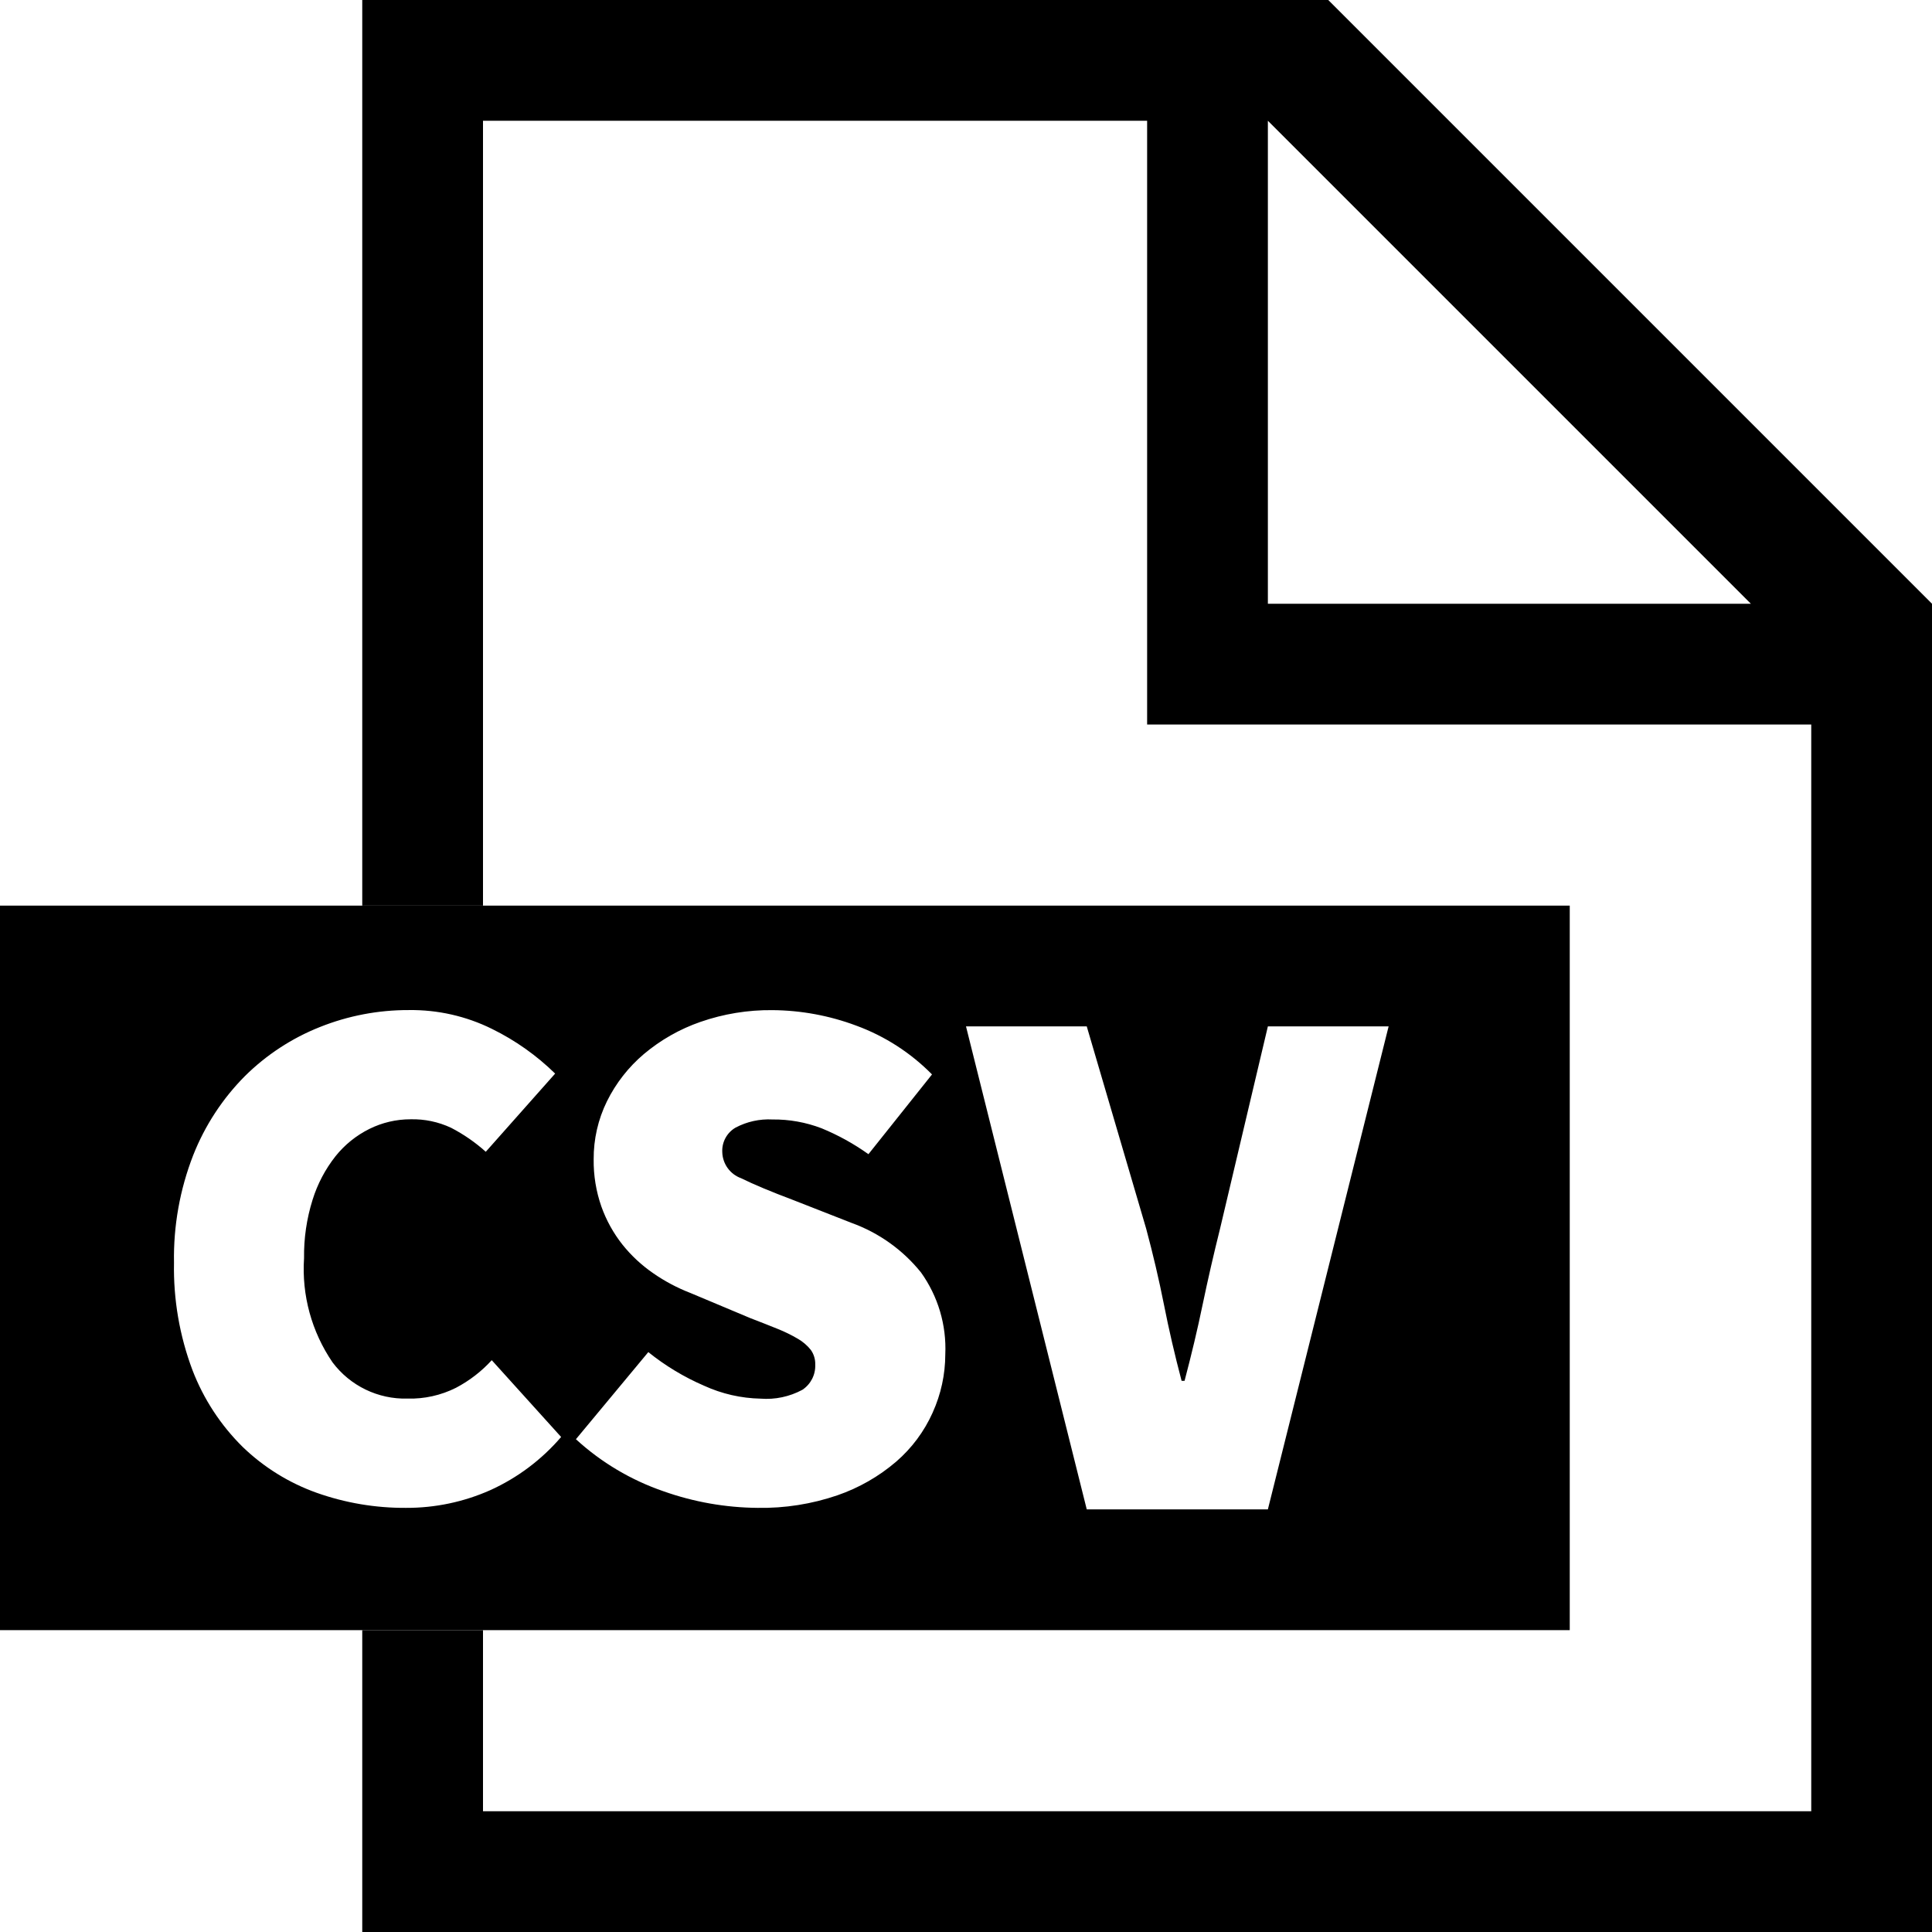
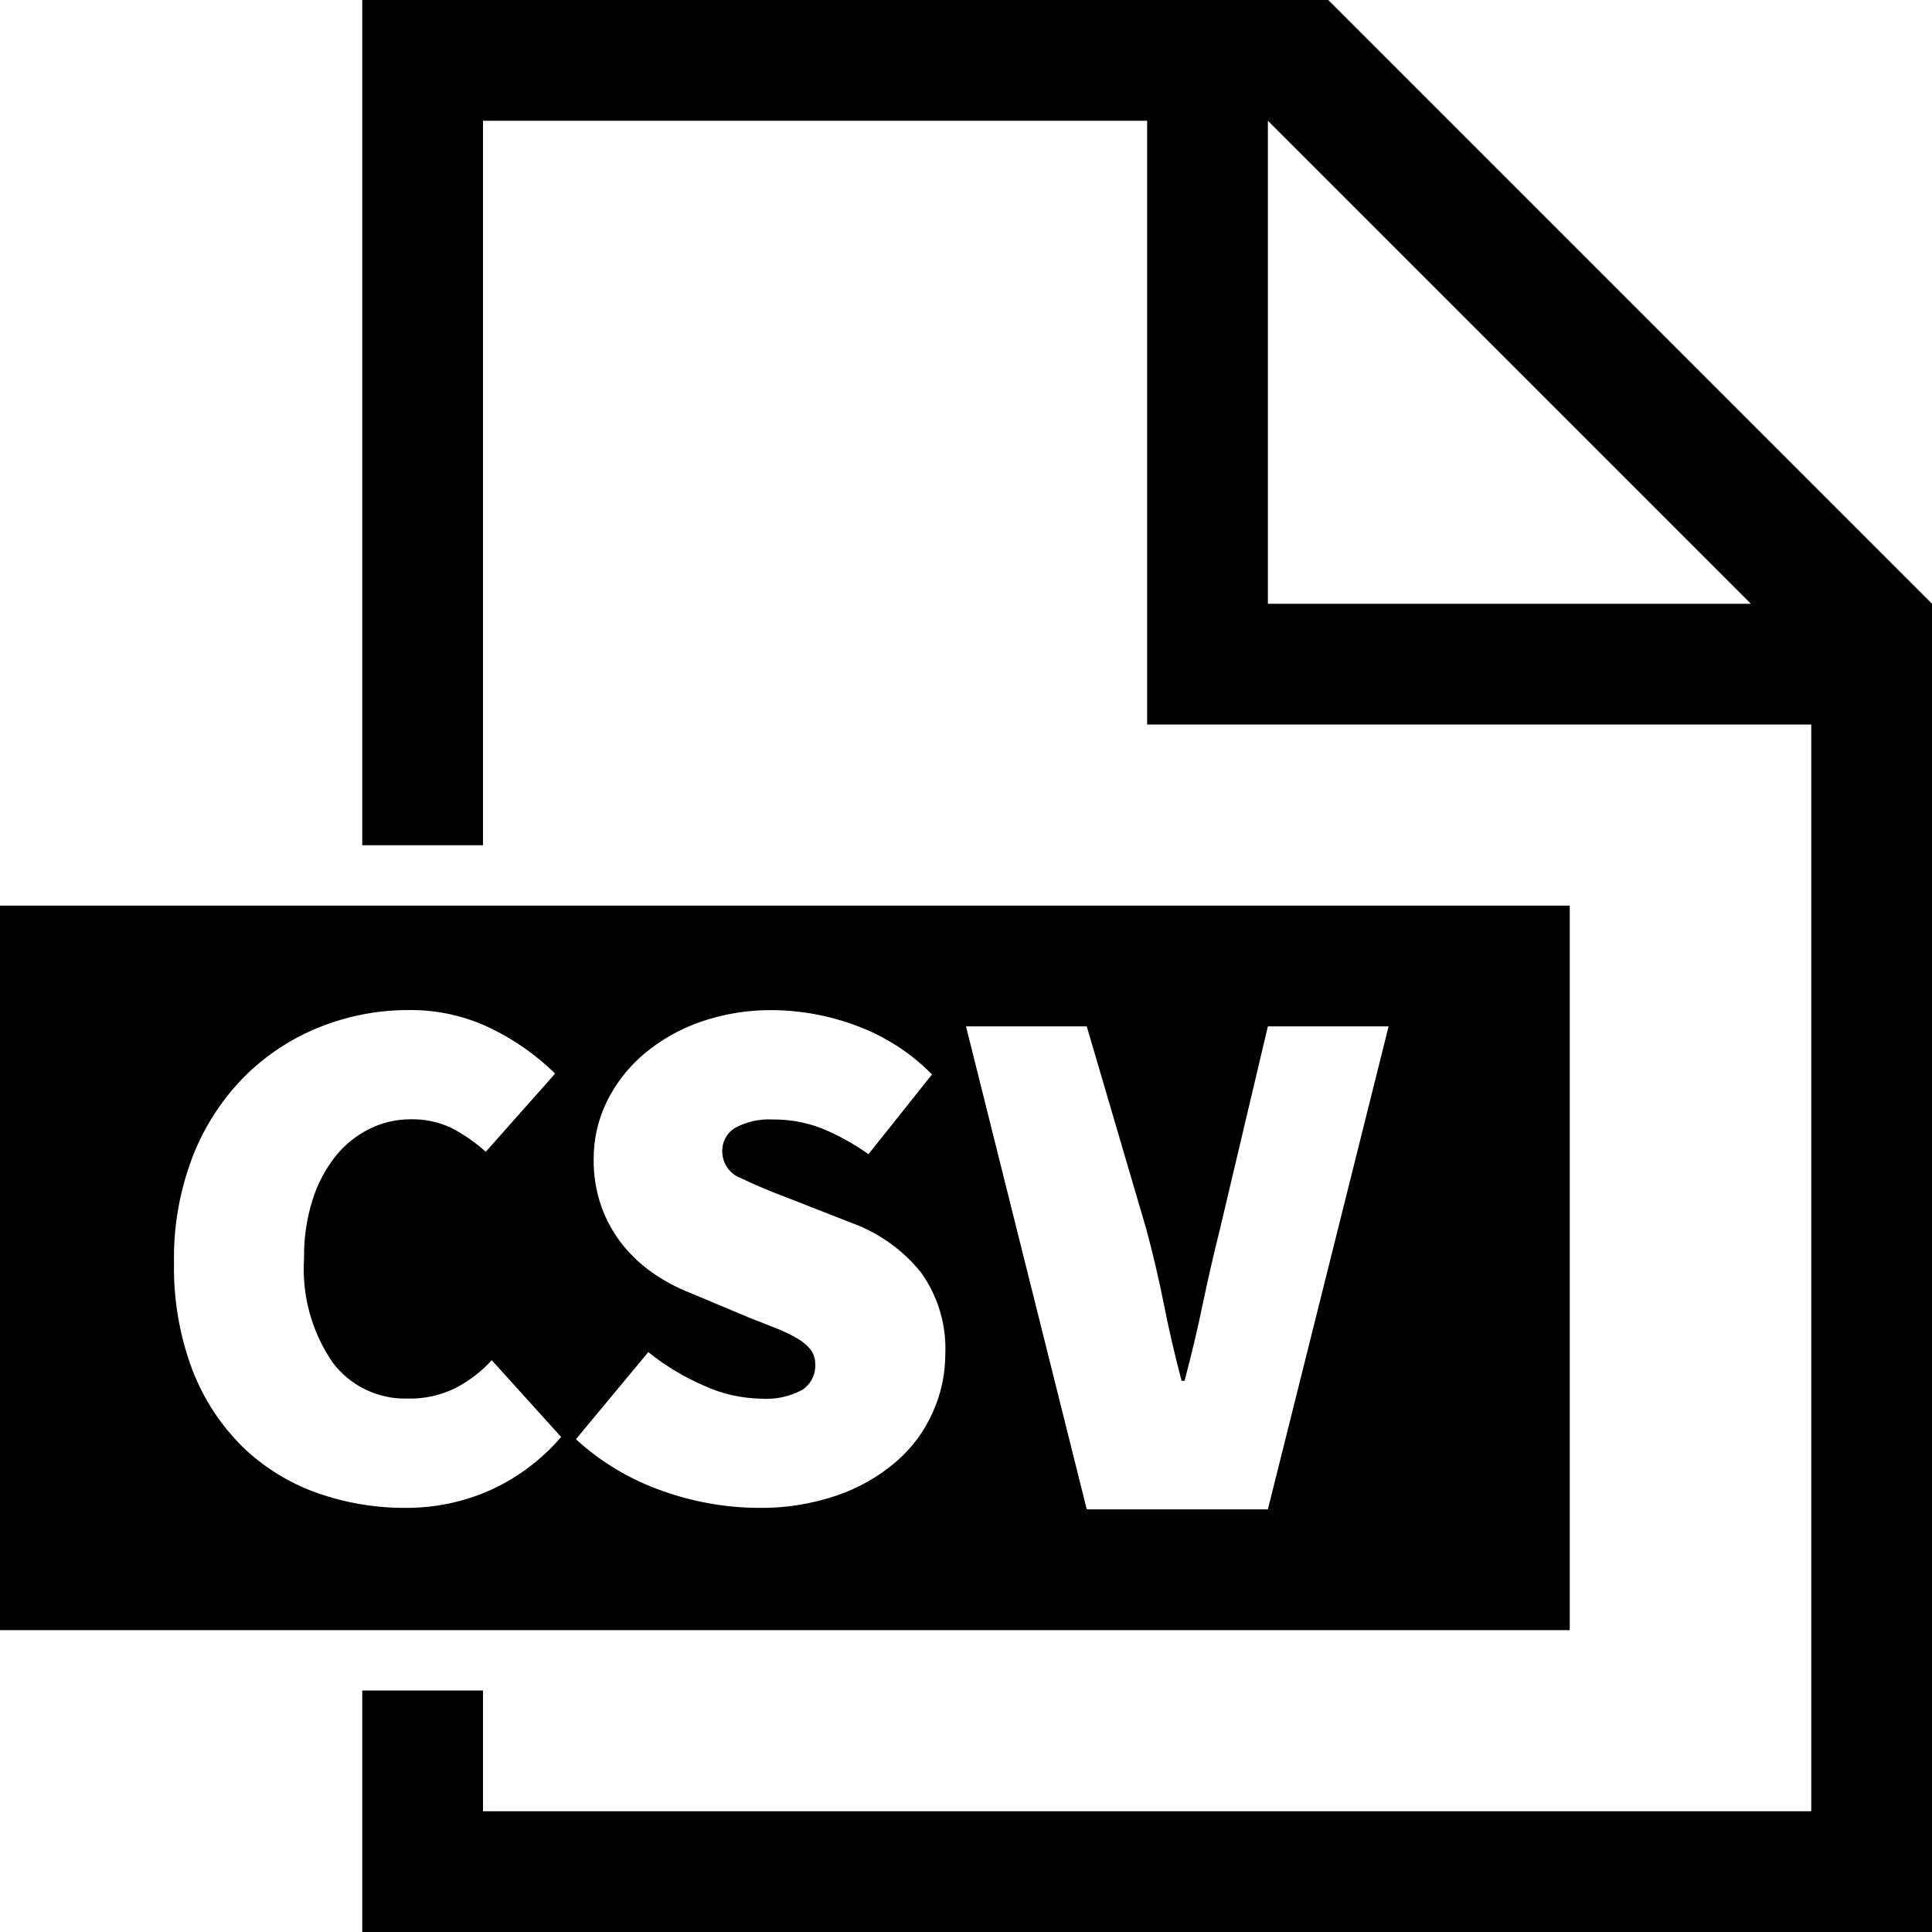
<svg xmlns="http://www.w3.org/2000/svg" viewBox="0 0 32 32">
-   <path class="ti-file" d="M22,0H6V15H8V2H19V12H30V30H8V27H6v5H32V10ZM21,10V2l8,8Z" />
+   <path class="ti-file" d="M22,0H6V14H8V2H19V12H30V30H8V28H6v4H32V10ZM21,10V2l8,8Z" />
  <path class="ti-file-csv-o-badge" d="M8,15H0V27H26V15Zm.12,9.682a3.403,3.403,0,0,1-1.396.293,4.348,4.348,0,0,1-1.48-.25,3.415,3.415,0,0,1-1.224-.759,3.602,3.602,0,0,1-.832-1.272,4.79,4.79,0,0,1-.306-1.78,4.669,4.669,0,0,1,.318-1.78,3.875,3.875,0,0,1,.856-1.31,3.709,3.709,0,0,1,1.242-.813,3.931,3.931,0,0,1,1.474-.281,3.012,3.012,0,0,1,1.377.312,4.036,4.036,0,0,1,1.046.74L8.046,19.077a2.759,2.759,0,0,0-.574-.397,1.494,1.494,0,0,0-.673-.141,1.53,1.53,0,0,0-.68.159,1.668,1.668,0,0,0-.562.453,2.237,2.237,0,0,0-.38.722,3.088,3.088,0,0,0-.141.967,2.737,2.737,0,0,0,.472,1.725,1.502,1.502,0,0,0,1.241.6,1.687,1.687,0,0,0,.802-.178,2.168,2.168,0,0,0,.594-.458l1.149,1.272A3.384,3.384,0,0,1,8.12,24.682Zm7.328-1.285a2.336,2.336,0,0,1-.605.813,3.001,3.001,0,0,1-.973.557,3.877,3.877,0,0,1-1.321.208,4.783,4.783,0,0,1-1.56-.275,4.133,4.133,0,0,1-1.45-.862l1.199-1.443a4.004,4.004,0,0,0,.924.557,2.363,2.363,0,0,0,.936.214,1.255,1.255,0,0,0,.691-.146.476.476,0,0,0,.214-.416.399.399,0,0,0-.073-.245.755.755,0,0,0-.214-.184,2.468,2.468,0,0,0-.337-.165c-.13-.053-.281-.112-.452-.178l-.991-.416a2.931,2.931,0,0,1-.612-.324,2.383,2.383,0,0,1-.514-.477,2.215,2.215,0,0,1-.349-.63,2.284,2.284,0,0,1-.128-.783,2.148,2.148,0,0,1,.22-.961,2.449,2.449,0,0,1,.612-.783,2.962,2.962,0,0,1,.936-.532,3.52,3.52,0,0,1,1.193-.195,4.044,4.044,0,0,1,1.389.257,3.411,3.411,0,0,1,1.254.808l-1.053,1.321a3.865,3.865,0,0,0-.776-.429,2.21,2.21,0,0,0-.813-.146,1.174,1.174,0,0,0-.612.135.443.443,0,0,0-.22.403.473.473,0,0,0,.312.435q.312.154.862.361l.967.379a2.618,2.618,0,0,1,1.15.82,2.163,2.163,0,0,1,.403,1.357A2.34,2.34,0,0,1,15.448,23.396ZM21,25H18l-2-8h2l.984,3.35q.171.637.294,1.255c.081.411.179.834.293,1.266h.049c.114-.432.215-.854.3-1.266q.129-.618.288-1.255L21,17h2Z" />
</svg>
